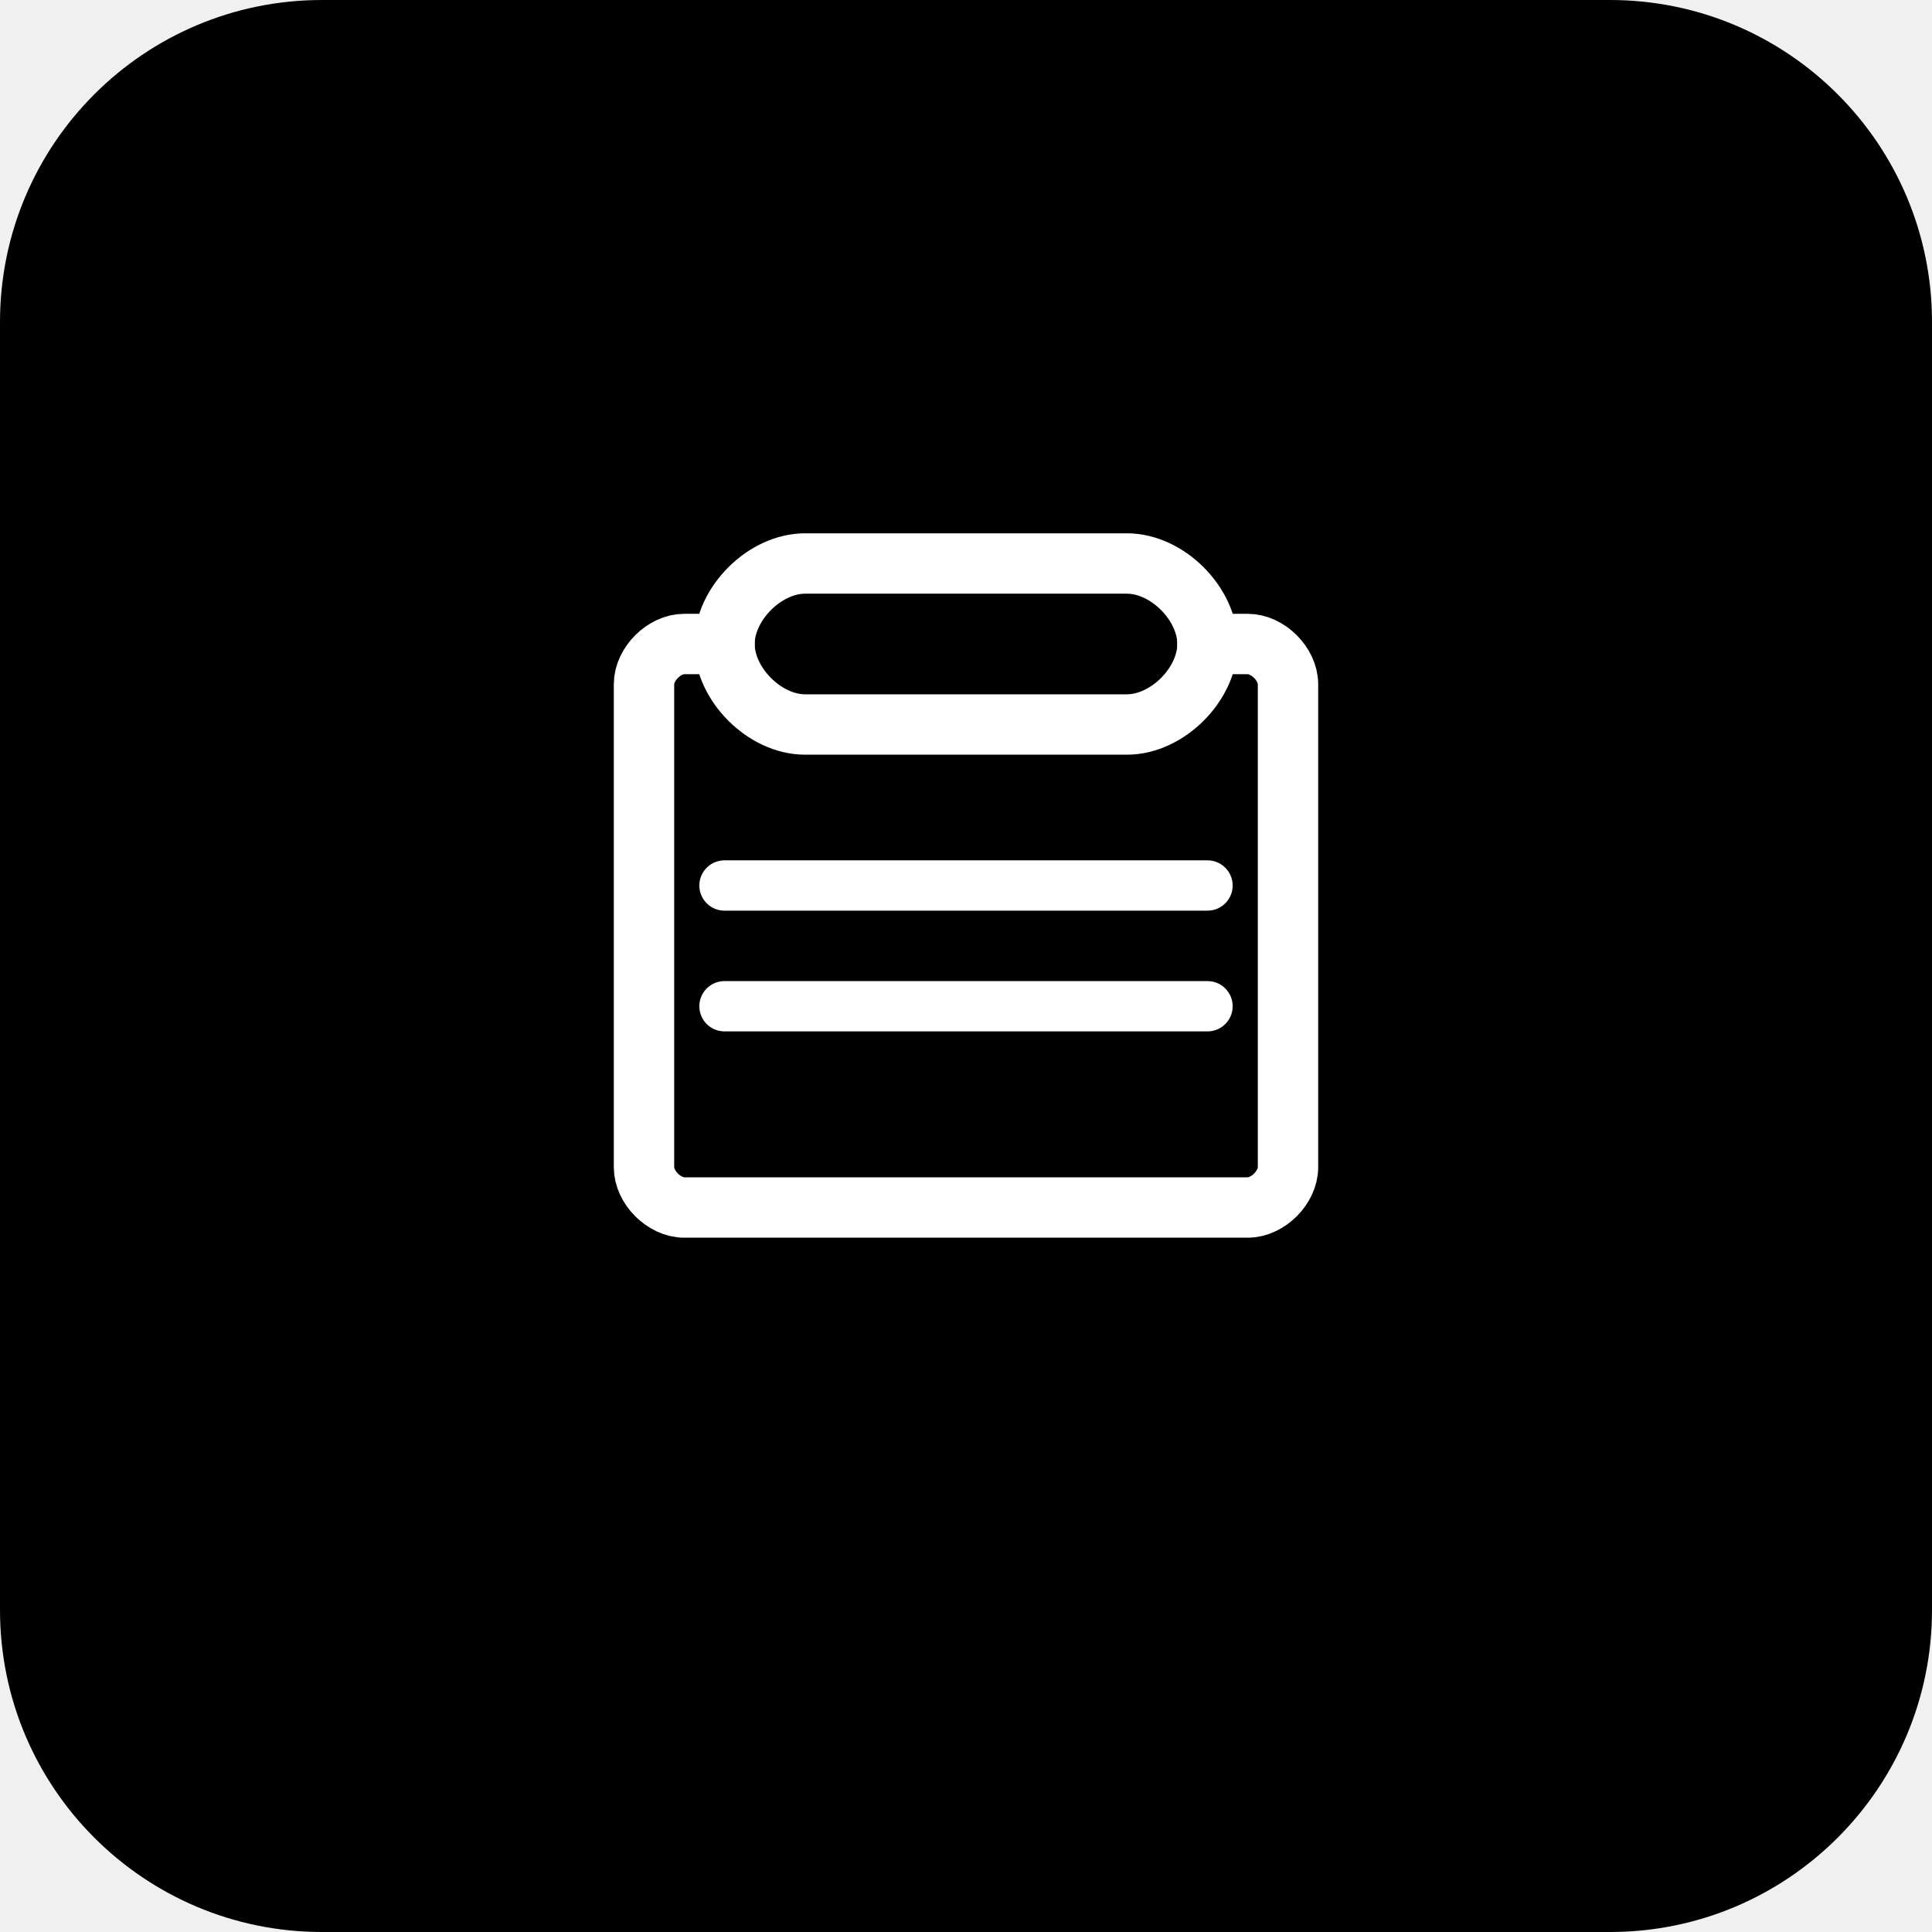
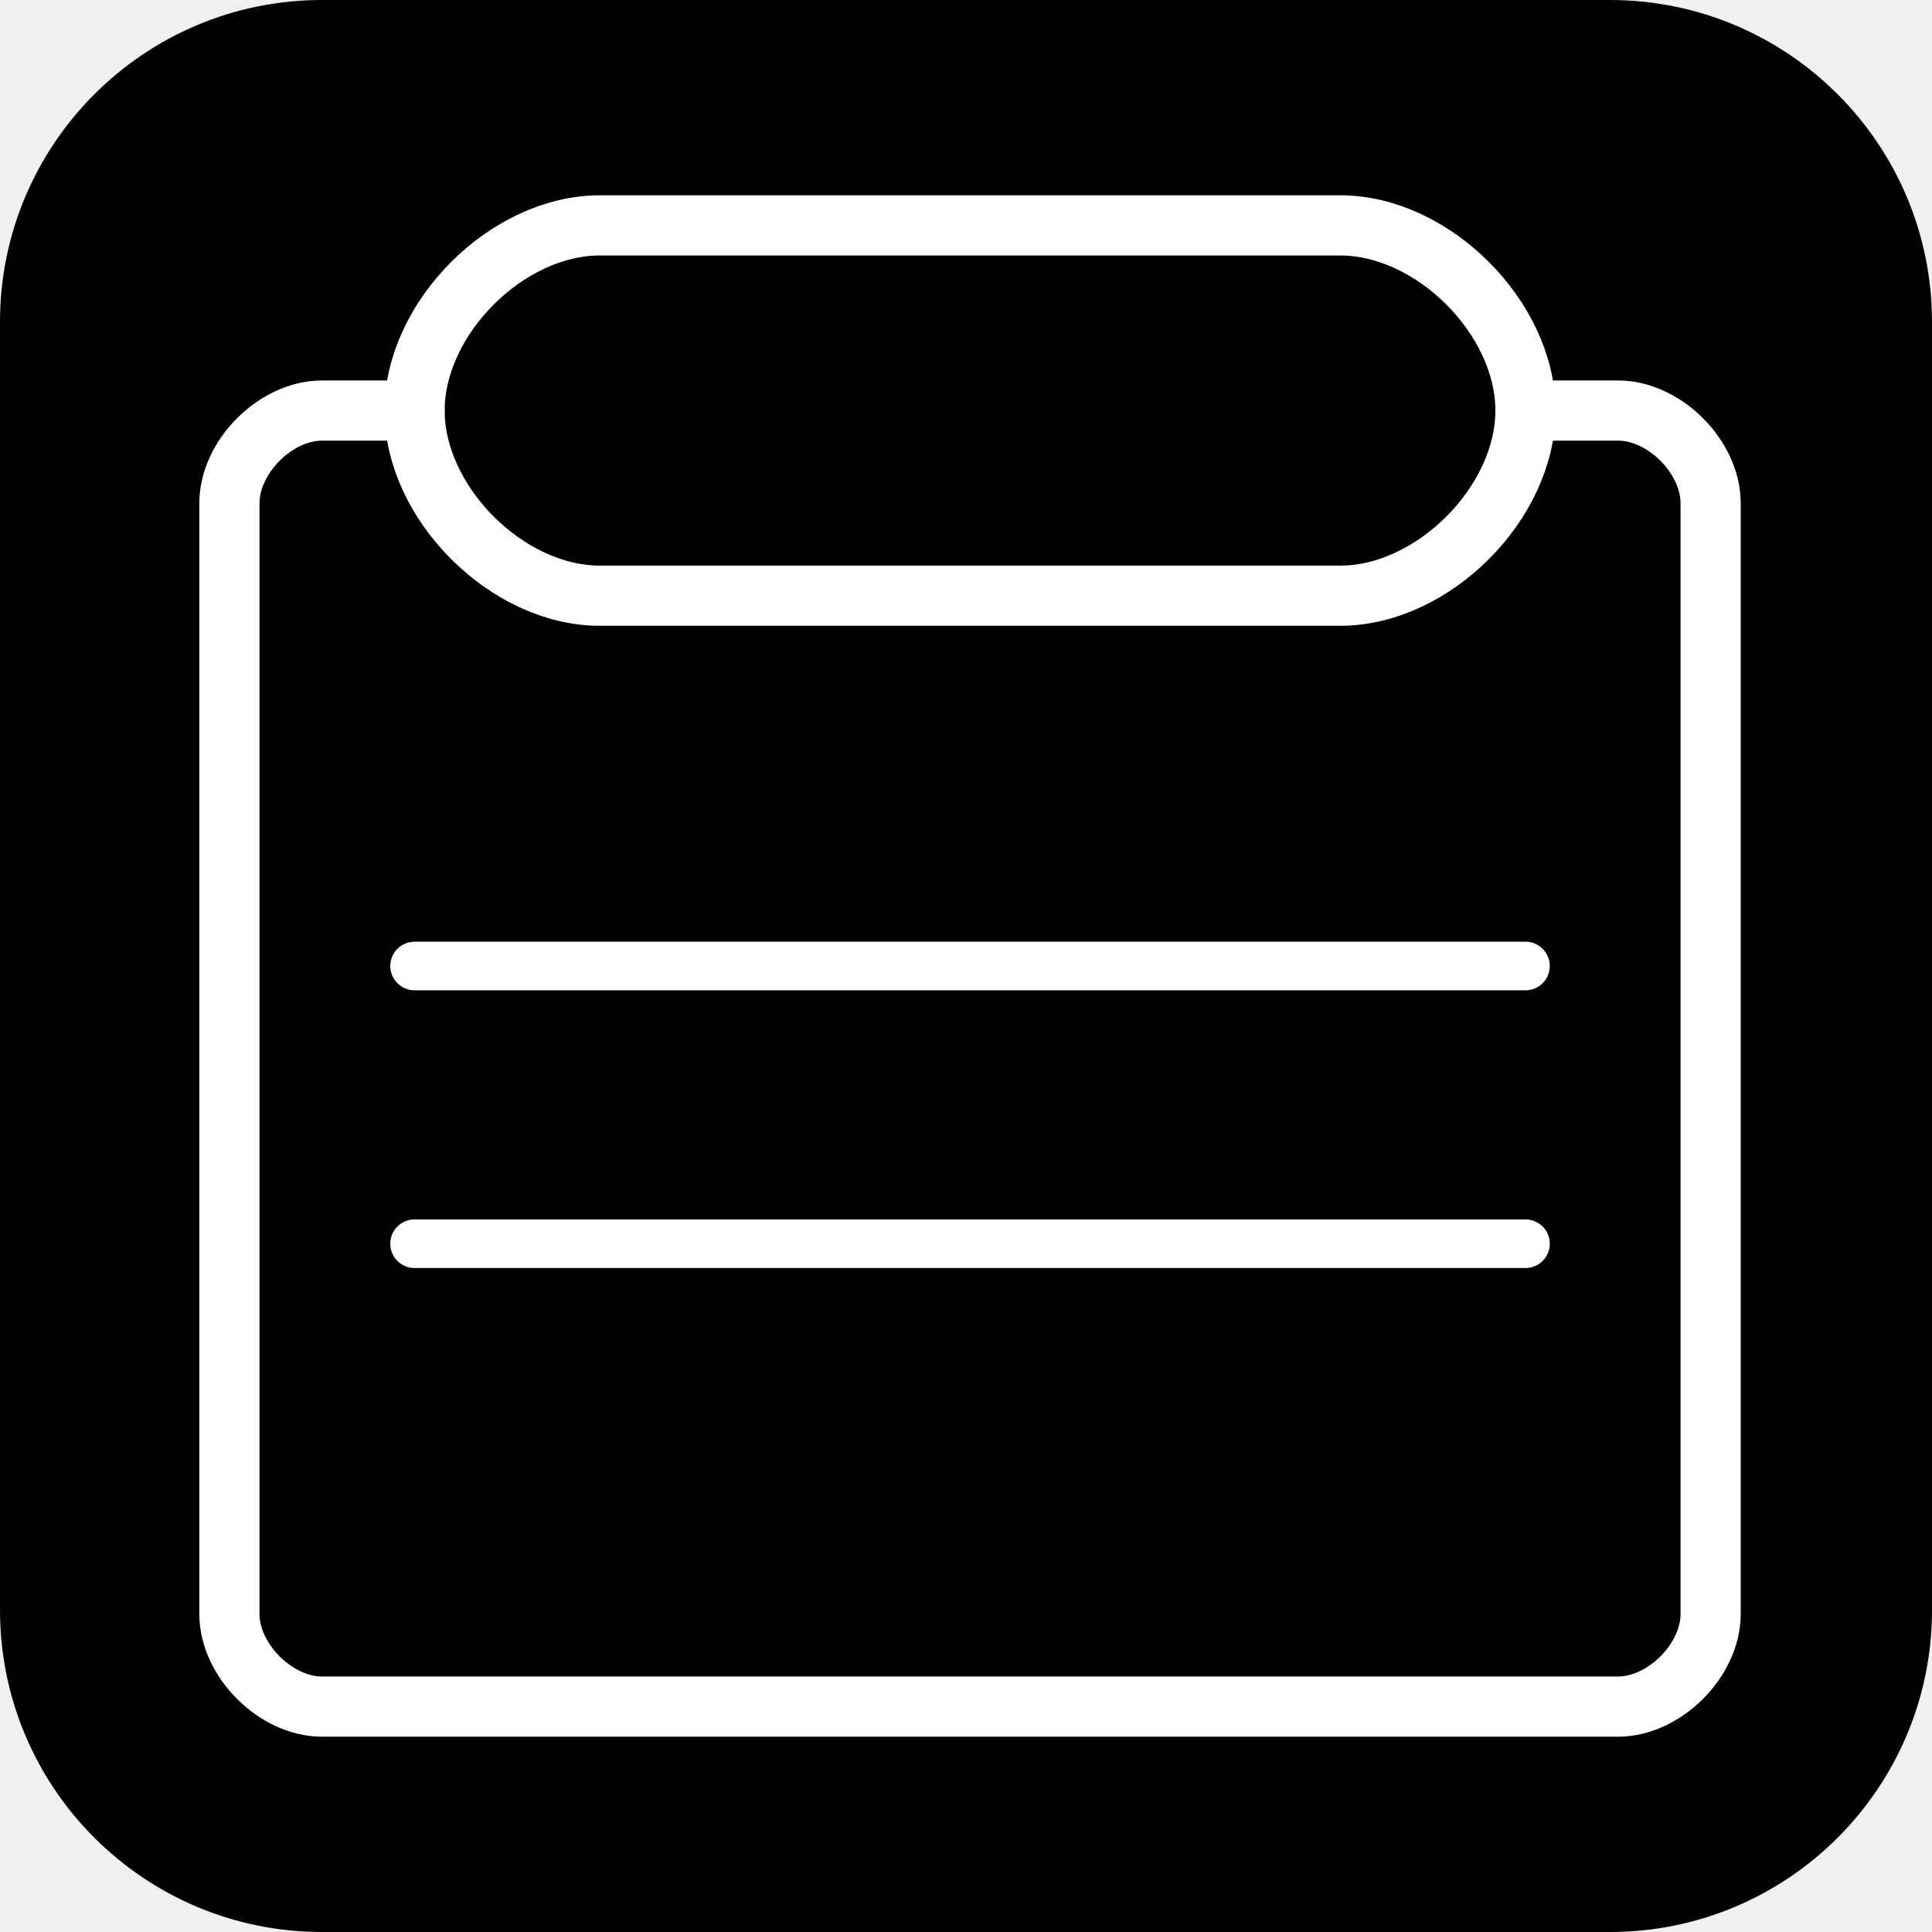
<svg xmlns="http://www.w3.org/2000/svg" width="192" height="192" viewBox="0 0 192 192" fill="none">
  <rect width="192" height="192" rx="32" fill="#000000" />
-   <g transform="translate(48, 48)">
-     <path d="M24 16H20C18 16 16 18 16 20V68C16 70 18 72 20 72H76C78 72 80 70 80 68V20C80 18 78 16 76 16H72" stroke="#ffffff" stroke-width="6" stroke-linecap="round" stroke-linejoin="round" />
-     <path d="M24 16C24 12 28 8 32 8H64C68 8 72 12 72 16C72 20 68 24 64 24H32C28 24 24 20 24 16Z" stroke="#ffffff" stroke-width="6" stroke-linecap="round" stroke-linejoin="round" />
-     <path d="M24 40H72" stroke="#ffffff" stroke-width="5" stroke-linecap="round" />
-     <path d="M24 52H72" stroke="#ffffff" stroke-width="5" stroke-linecap="round" />
+   <g transform="translate(-14, 4) scale(2.3)">
+     <path d="M24 16H20C18 16 16 18 16 20V68C16 70 18 72 20 72H76C78 72 80 70 80 68V20C80 18 78 16 76 16H72" stroke="#ffffff" stroke-width="2.6" stroke-linecap="round" stroke-linejoin="round" />
+     <path d="M24 16C24 12 28 8 32 8H64C68 8 72 12 72 16C72 20 68 24 64 24H32C28 24 24 20 24 16Z" stroke="#ffffff" stroke-width="2.6" stroke-linecap="round" stroke-linejoin="round" />
+     <path d="M24 40H72" stroke="#ffffff" stroke-width="2.1" stroke-linecap="round" />
+     <path d="M24 52H72" stroke="#ffffff" stroke-width="2.1" stroke-linecap="round" />
  </g>
</svg>
